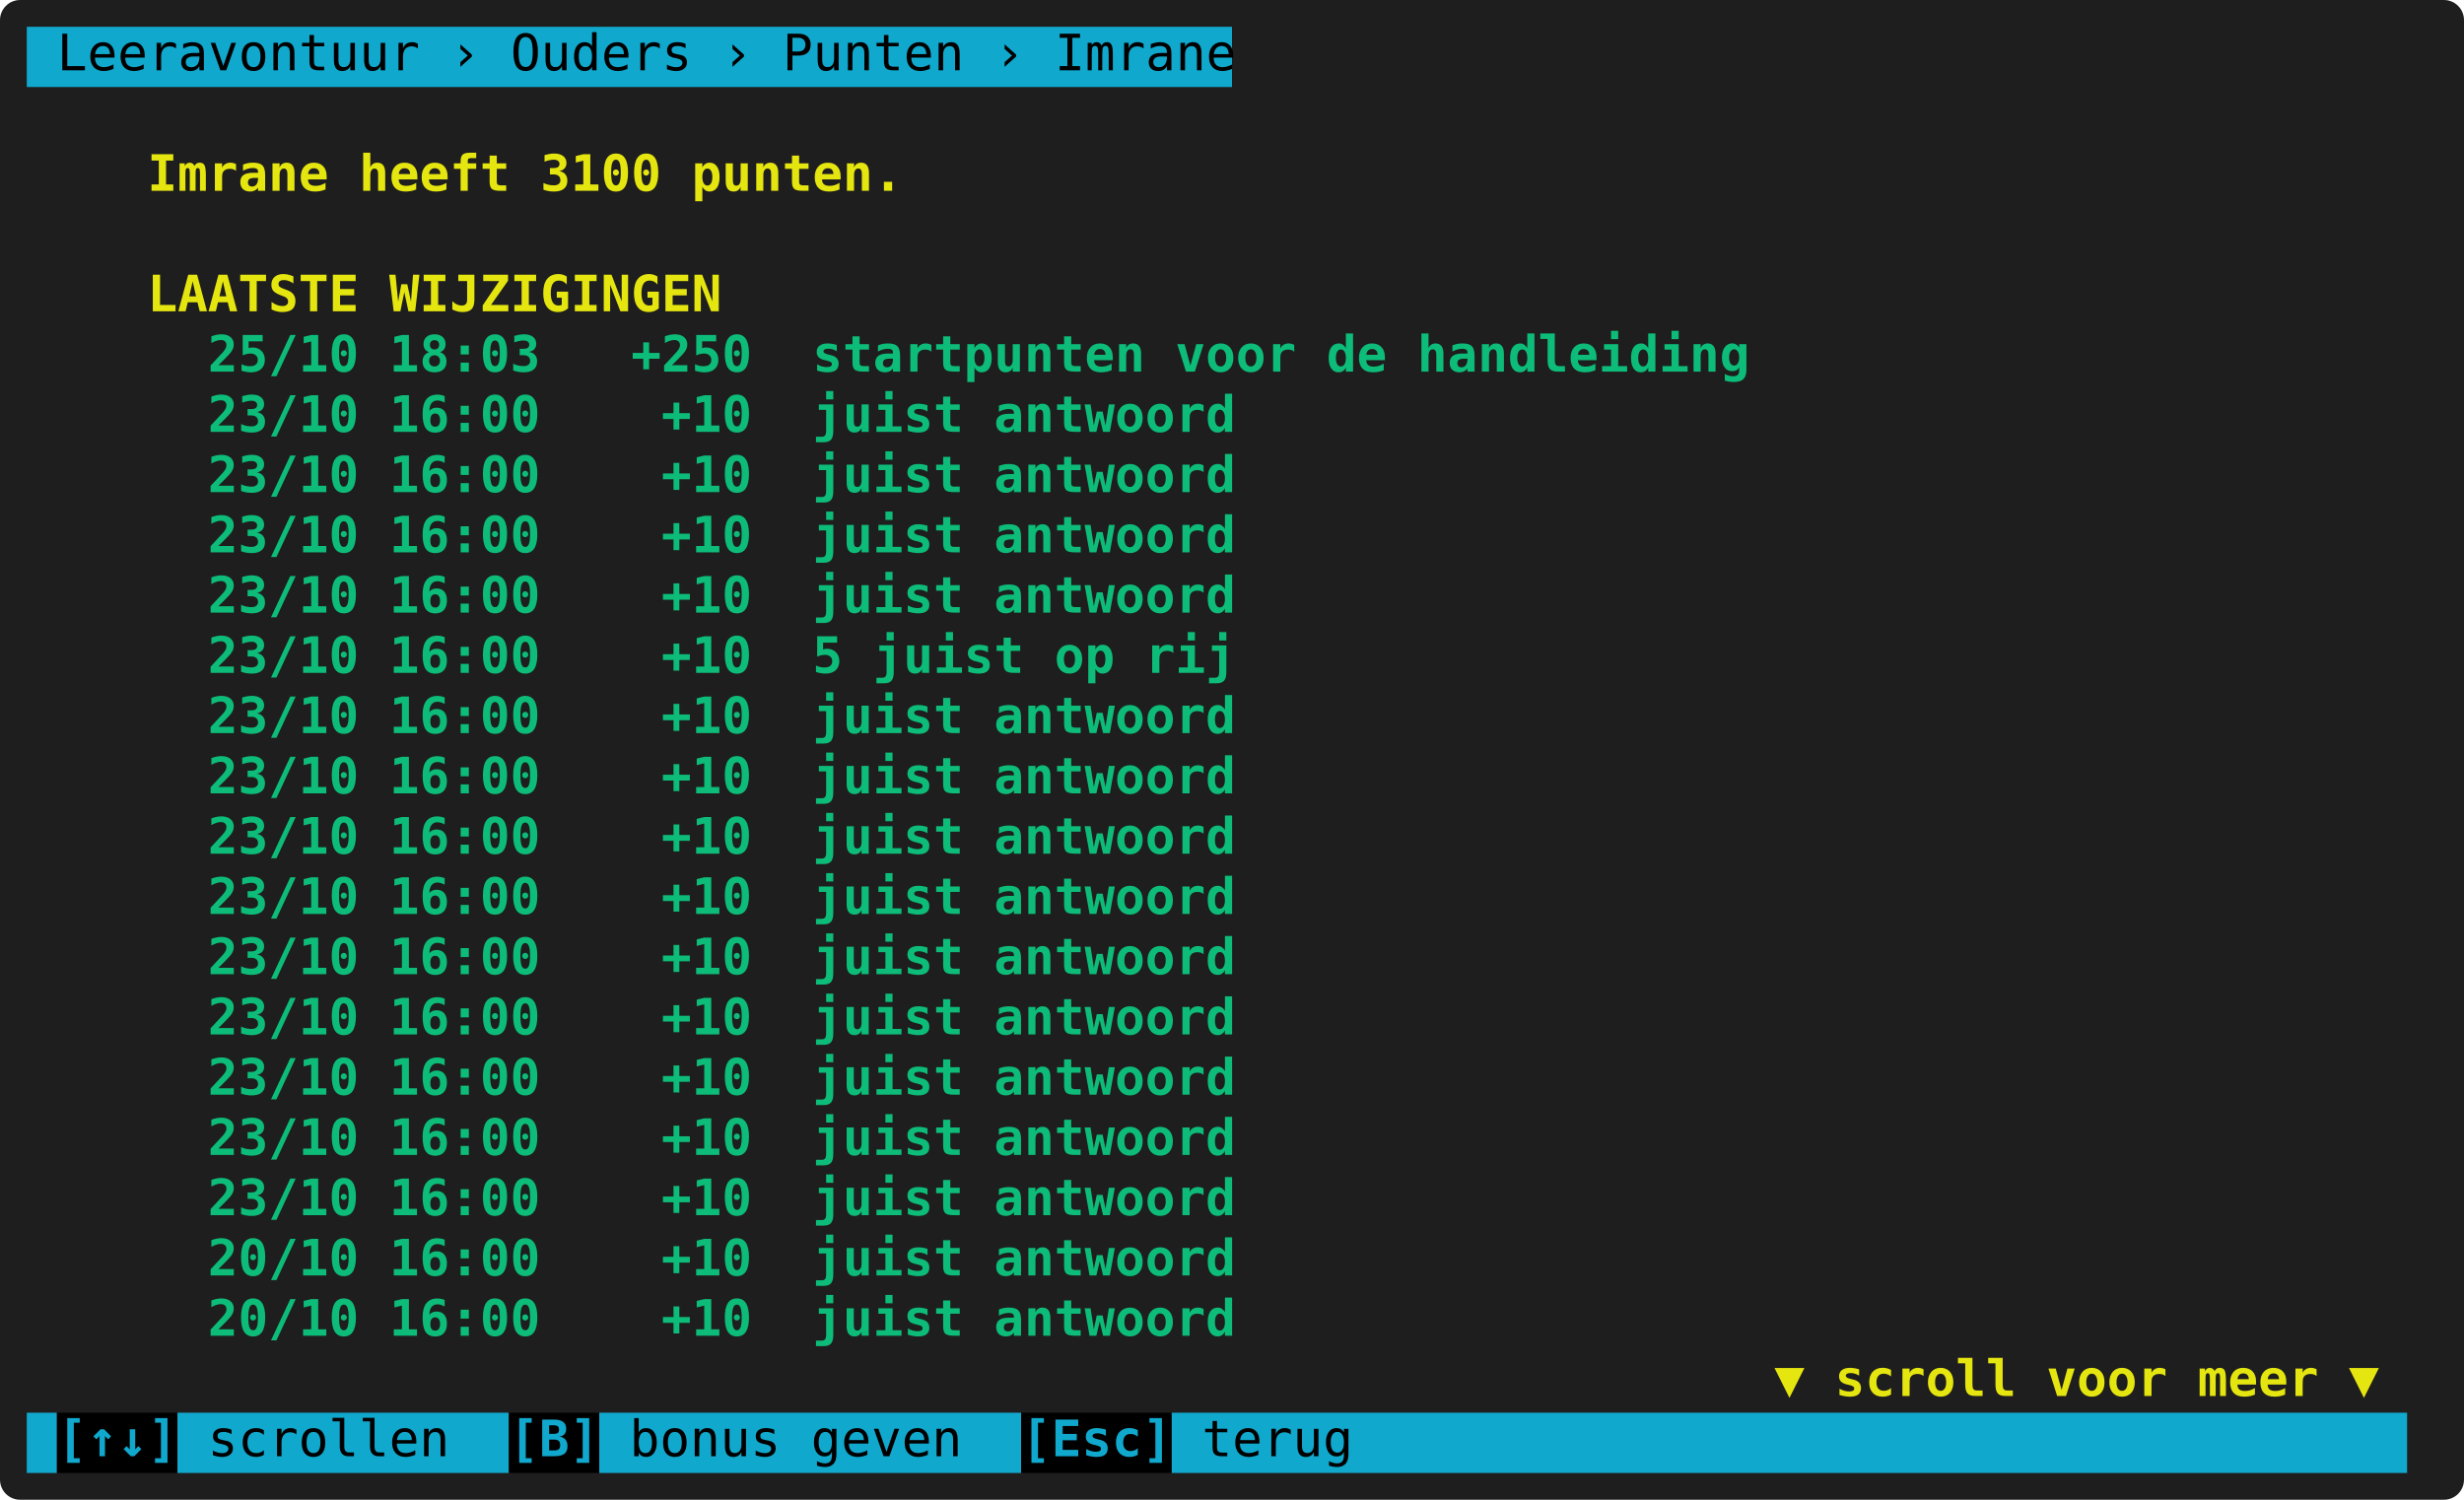
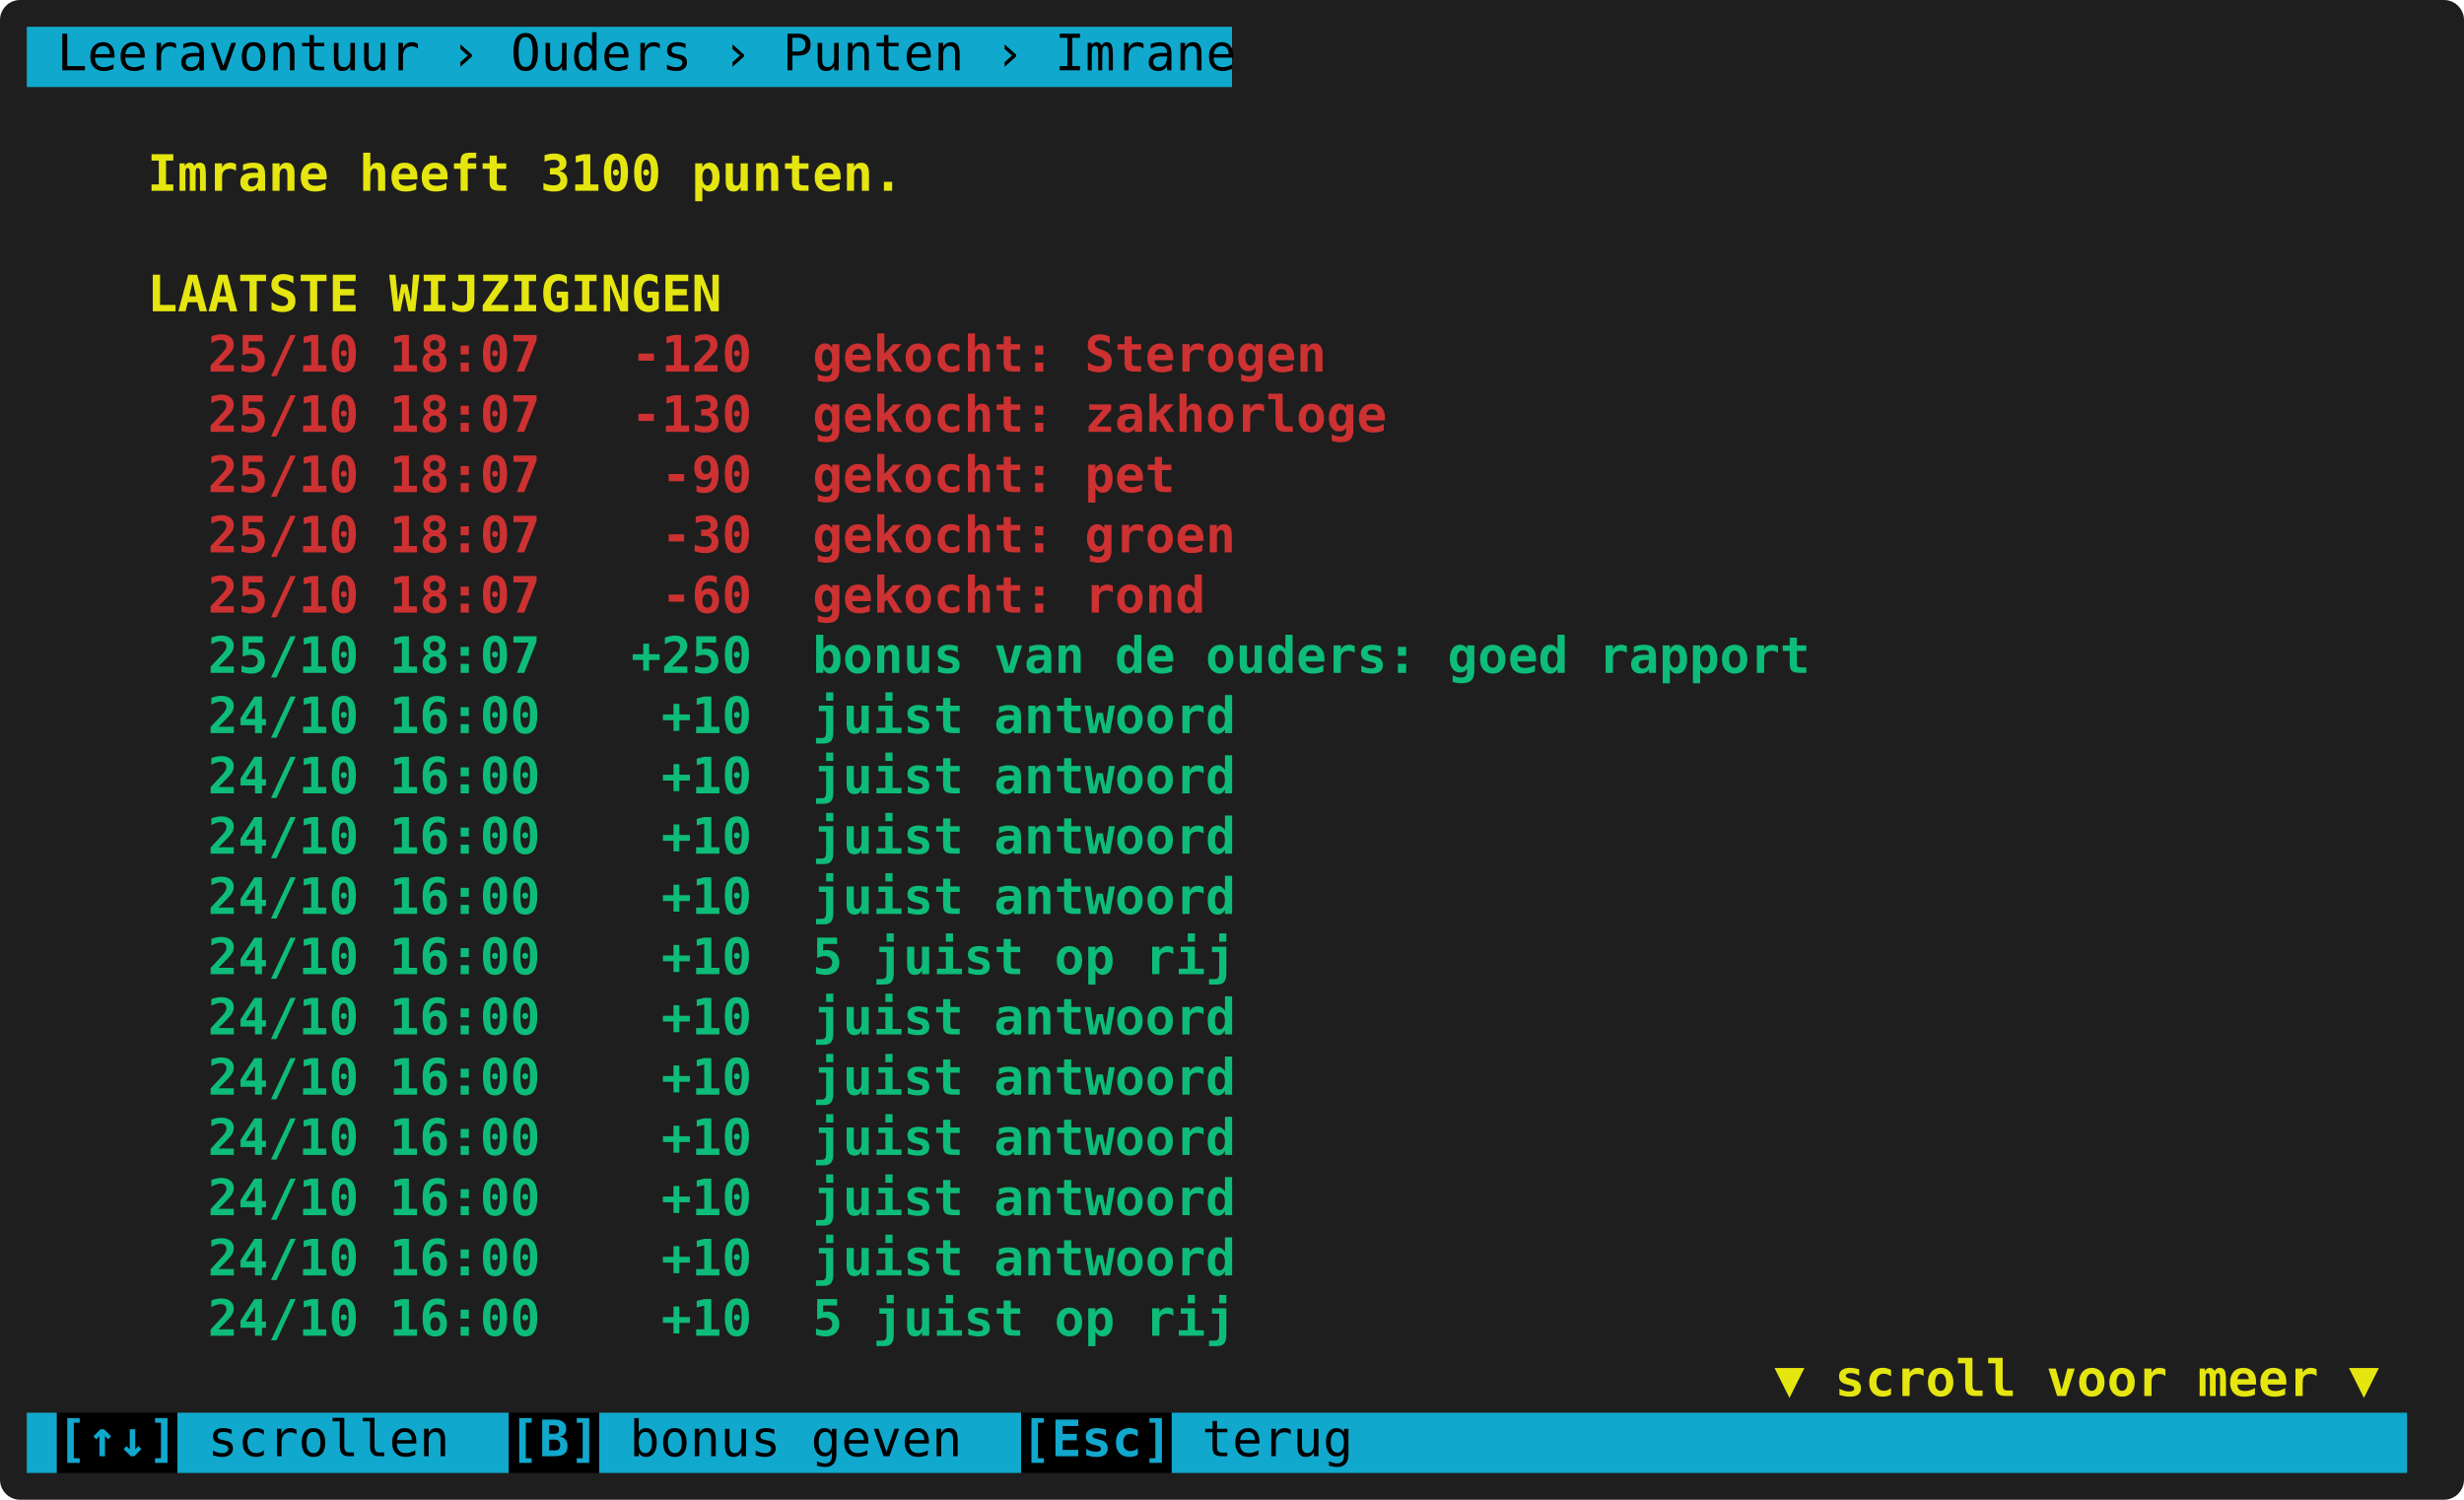
<svg xmlns="http://www.w3.org/2000/svg" width="736" height="448" viewBox="0 0 736 448" role="img" aria-label="Het puntenlogboek">
  <rect width="736" height="448" rx="6" fill="#1e1e1e" />
  <g font-family="DejaVu Sans Mono, Menlo, Consolas, monospace" font-size="15">
    <rect x="8" y="8" width="360" height="18" fill="#11a8cd" />
    <text x="8" y="21" textLength="360" lengthAdjust="spacingAndGlyphs" xml:space="preserve" fill="#000000"> Leeravontuur › Ouders › Punten › Imrane</text>
    <text x="44" y="57" textLength="225" lengthAdjust="spacingAndGlyphs" xml:space="preserve" fill="#e5e510" font-weight="bold">Imrane heeft 3100 punten.</text>
    <text x="44" y="93" textLength="171" lengthAdjust="spacingAndGlyphs" xml:space="preserve" fill="#e5e510" font-weight="bold">LAATSTE WIJZIGINGEN</text>
-     <text x="44" y="111" textLength="477" lengthAdjust="spacingAndGlyphs" xml:space="preserve" fill="#0dbc79" font-weight="bold">  25/10 18:03   +250  startpunten voor de handleiding</text>
-     <text x="44" y="129" textLength="324" lengthAdjust="spacingAndGlyphs" xml:space="preserve" fill="#0dbc79" font-weight="bold">  23/10 16:00    +10  juist antwoord</text>
-     <text x="44" y="147" textLength="324" lengthAdjust="spacingAndGlyphs" xml:space="preserve" fill="#0dbc79" font-weight="bold">  23/10 16:00    +10  juist antwoord</text>
-     <text x="44" y="165" textLength="324" lengthAdjust="spacingAndGlyphs" xml:space="preserve" fill="#0dbc79" font-weight="bold">  23/10 16:00    +10  juist antwoord</text>
-     <text x="44" y="183" textLength="324" lengthAdjust="spacingAndGlyphs" xml:space="preserve" fill="#0dbc79" font-weight="bold">  23/10 16:00    +10  juist antwoord</text>
-     <text x="44" y="201" textLength="324" lengthAdjust="spacingAndGlyphs" xml:space="preserve" fill="#0dbc79" font-weight="bold">  23/10 16:00    +10  5 juist op rij</text>
-     <text x="44" y="219" textLength="324" lengthAdjust="spacingAndGlyphs" xml:space="preserve" fill="#0dbc79" font-weight="bold">  23/10 16:00    +10  juist antwoord</text>
-     <text x="44" y="237" textLength="324" lengthAdjust="spacingAndGlyphs" xml:space="preserve" fill="#0dbc79" font-weight="bold">  23/10 16:00    +10  juist antwoord</text>
-     <text x="44" y="255" textLength="324" lengthAdjust="spacingAndGlyphs" xml:space="preserve" fill="#0dbc79" font-weight="bold">  23/10 16:00    +10  juist antwoord</text>
-     <text x="44" y="273" textLength="324" lengthAdjust="spacingAndGlyphs" xml:space="preserve" fill="#0dbc79" font-weight="bold">  23/10 16:00    +10  juist antwoord</text>
-     <text x="44" y="291" textLength="324" lengthAdjust="spacingAndGlyphs" xml:space="preserve" fill="#0dbc79" font-weight="bold">  23/10 16:00    +10  juist antwoord</text>
-     <text x="44" y="309" textLength="324" lengthAdjust="spacingAndGlyphs" xml:space="preserve" fill="#0dbc79" font-weight="bold">  23/10 16:00    +10  juist antwoord</text>
-     <text x="44" y="327" textLength="324" lengthAdjust="spacingAndGlyphs" xml:space="preserve" fill="#0dbc79" font-weight="bold">  23/10 16:00    +10  juist antwoord</text>
-     <text x="44" y="345" textLength="324" lengthAdjust="spacingAndGlyphs" xml:space="preserve" fill="#0dbc79" font-weight="bold">  23/10 16:00    +10  juist antwoord</text>
-     <text x="44" y="363" textLength="324" lengthAdjust="spacingAndGlyphs" xml:space="preserve" fill="#0dbc79" font-weight="bold">  23/10 16:00    +10  juist antwoord</text>
-     <text x="44" y="381" textLength="324" lengthAdjust="spacingAndGlyphs" xml:space="preserve" fill="#0dbc79" font-weight="bold">  20/10 16:00    +10  juist antwoord</text>
-     <text x="44" y="399" textLength="324" lengthAdjust="spacingAndGlyphs" xml:space="preserve" fill="#0dbc79" font-weight="bold">  20/10 16:00    +10  juist antwoord</text>
+     <text x="44" y="111" textLength="351" lengthAdjust="spacingAndGlyphs" xml:space="preserve" fill="#cd3131" font-weight="bold">  25/10 18:07   -120  gekocht: Sterogen</text>
+     <text x="44" y="129" textLength="369" lengthAdjust="spacingAndGlyphs" xml:space="preserve" fill="#cd3131" font-weight="bold">  25/10 18:07   -130  gekocht: zakhorloge</text>
+     <text x="44" y="147" textLength="306" lengthAdjust="spacingAndGlyphs" xml:space="preserve" fill="#cd3131" font-weight="bold">  25/10 18:07    -90  gekocht: pet</text>
+     <text x="44" y="165" textLength="324" lengthAdjust="spacingAndGlyphs" xml:space="preserve" fill="#cd3131" font-weight="bold">  25/10 18:07    -30  gekocht: groen</text>
+     <text x="44" y="183" textLength="315" lengthAdjust="spacingAndGlyphs" xml:space="preserve" fill="#cd3131" font-weight="bold">  25/10 18:07    -60  gekocht: rond</text>
+     <text x="44" y="201" textLength="495" lengthAdjust="spacingAndGlyphs" xml:space="preserve" fill="#0dbc79" font-weight="bold">  25/10 18:07   +250  bonus van de ouders: goed rapport</text>
+     <text x="44" y="219" textLength="324" lengthAdjust="spacingAndGlyphs" xml:space="preserve" fill="#0dbc79" font-weight="bold">  24/10 16:00    +10  juist antwoord</text>
+     <text x="44" y="237" textLength="324" lengthAdjust="spacingAndGlyphs" xml:space="preserve" fill="#0dbc79" font-weight="bold">  24/10 16:00    +10  juist antwoord</text>
+     <text x="44" y="255" textLength="324" lengthAdjust="spacingAndGlyphs" xml:space="preserve" fill="#0dbc79" font-weight="bold">  24/10 16:00    +10  juist antwoord</text>
+     <text x="44" y="273" textLength="324" lengthAdjust="spacingAndGlyphs" xml:space="preserve" fill="#0dbc79" font-weight="bold">  24/10 16:00    +10  juist antwoord</text>
+     <text x="44" y="291" textLength="324" lengthAdjust="spacingAndGlyphs" xml:space="preserve" fill="#0dbc79" font-weight="bold">  24/10 16:00    +10  5 juist op rij</text>
+     <text x="44" y="309" textLength="324" lengthAdjust="spacingAndGlyphs" xml:space="preserve" fill="#0dbc79" font-weight="bold">  24/10 16:00    +10  juist antwoord</text>
+     <text x="44" y="327" textLength="324" lengthAdjust="spacingAndGlyphs" xml:space="preserve" fill="#0dbc79" font-weight="bold">  24/10 16:00    +10  juist antwoord</text>
+     <text x="44" y="345" textLength="324" lengthAdjust="spacingAndGlyphs" xml:space="preserve" fill="#0dbc79" font-weight="bold">  24/10 16:00    +10  juist antwoord</text>
+     <text x="44" y="363" textLength="324" lengthAdjust="spacingAndGlyphs" xml:space="preserve" fill="#0dbc79" font-weight="bold">  24/10 16:00    +10  juist antwoord</text>
+     <text x="44" y="381" textLength="324" lengthAdjust="spacingAndGlyphs" xml:space="preserve" fill="#0dbc79" font-weight="bold">  24/10 16:00    +10  juist antwoord</text>
+     <text x="44" y="399" textLength="324" lengthAdjust="spacingAndGlyphs" xml:space="preserve" fill="#0dbc79" font-weight="bold">  24/10 16:00    +10  5 juist op rij</text>
    <text x="530" y="417" textLength="180" lengthAdjust="spacingAndGlyphs" xml:space="preserve" fill="#e5e510" font-weight="bold">▼ scroll voor meer ▼</text>
    <rect x="8" y="422" width="9" height="18" fill="#11a8cd" />
    <rect x="17" y="422" width="36" height="18" fill="#000000" />
    <rect x="53" y="422" width="99" height="18" fill="#11a8cd" />
    <rect x="152" y="422" width="27" height="18" fill="#000000" />
    <rect x="179" y="422" width="126" height="18" fill="#11a8cd" />
    <rect x="305" y="422" width="45" height="18" fill="#000000" />
    <rect x="350" y="422" width="369" height="18" fill="#11a8cd" />
    <text x="17" y="435" textLength="36" lengthAdjust="spacingAndGlyphs" xml:space="preserve" fill="#11a8cd" font-weight="bold">[↑↓]</text>
    <text x="53" y="435" textLength="99" lengthAdjust="spacingAndGlyphs" xml:space="preserve" fill="#000000"> scrollen  </text>
    <text x="152" y="435" textLength="27" lengthAdjust="spacingAndGlyphs" xml:space="preserve" fill="#11a8cd" font-weight="bold">[B]</text>
    <text x="179" y="435" textLength="126" lengthAdjust="spacingAndGlyphs" xml:space="preserve" fill="#000000"> bonus geven  </text>
    <text x="305" y="435" textLength="45" lengthAdjust="spacingAndGlyphs" xml:space="preserve" fill="#11a8cd" font-weight="bold">[Esc]</text>
    <text x="350" y="435" textLength="369" lengthAdjust="spacingAndGlyphs" xml:space="preserve" fill="#000000"> terug                                   </text>
  </g>
</svg>
